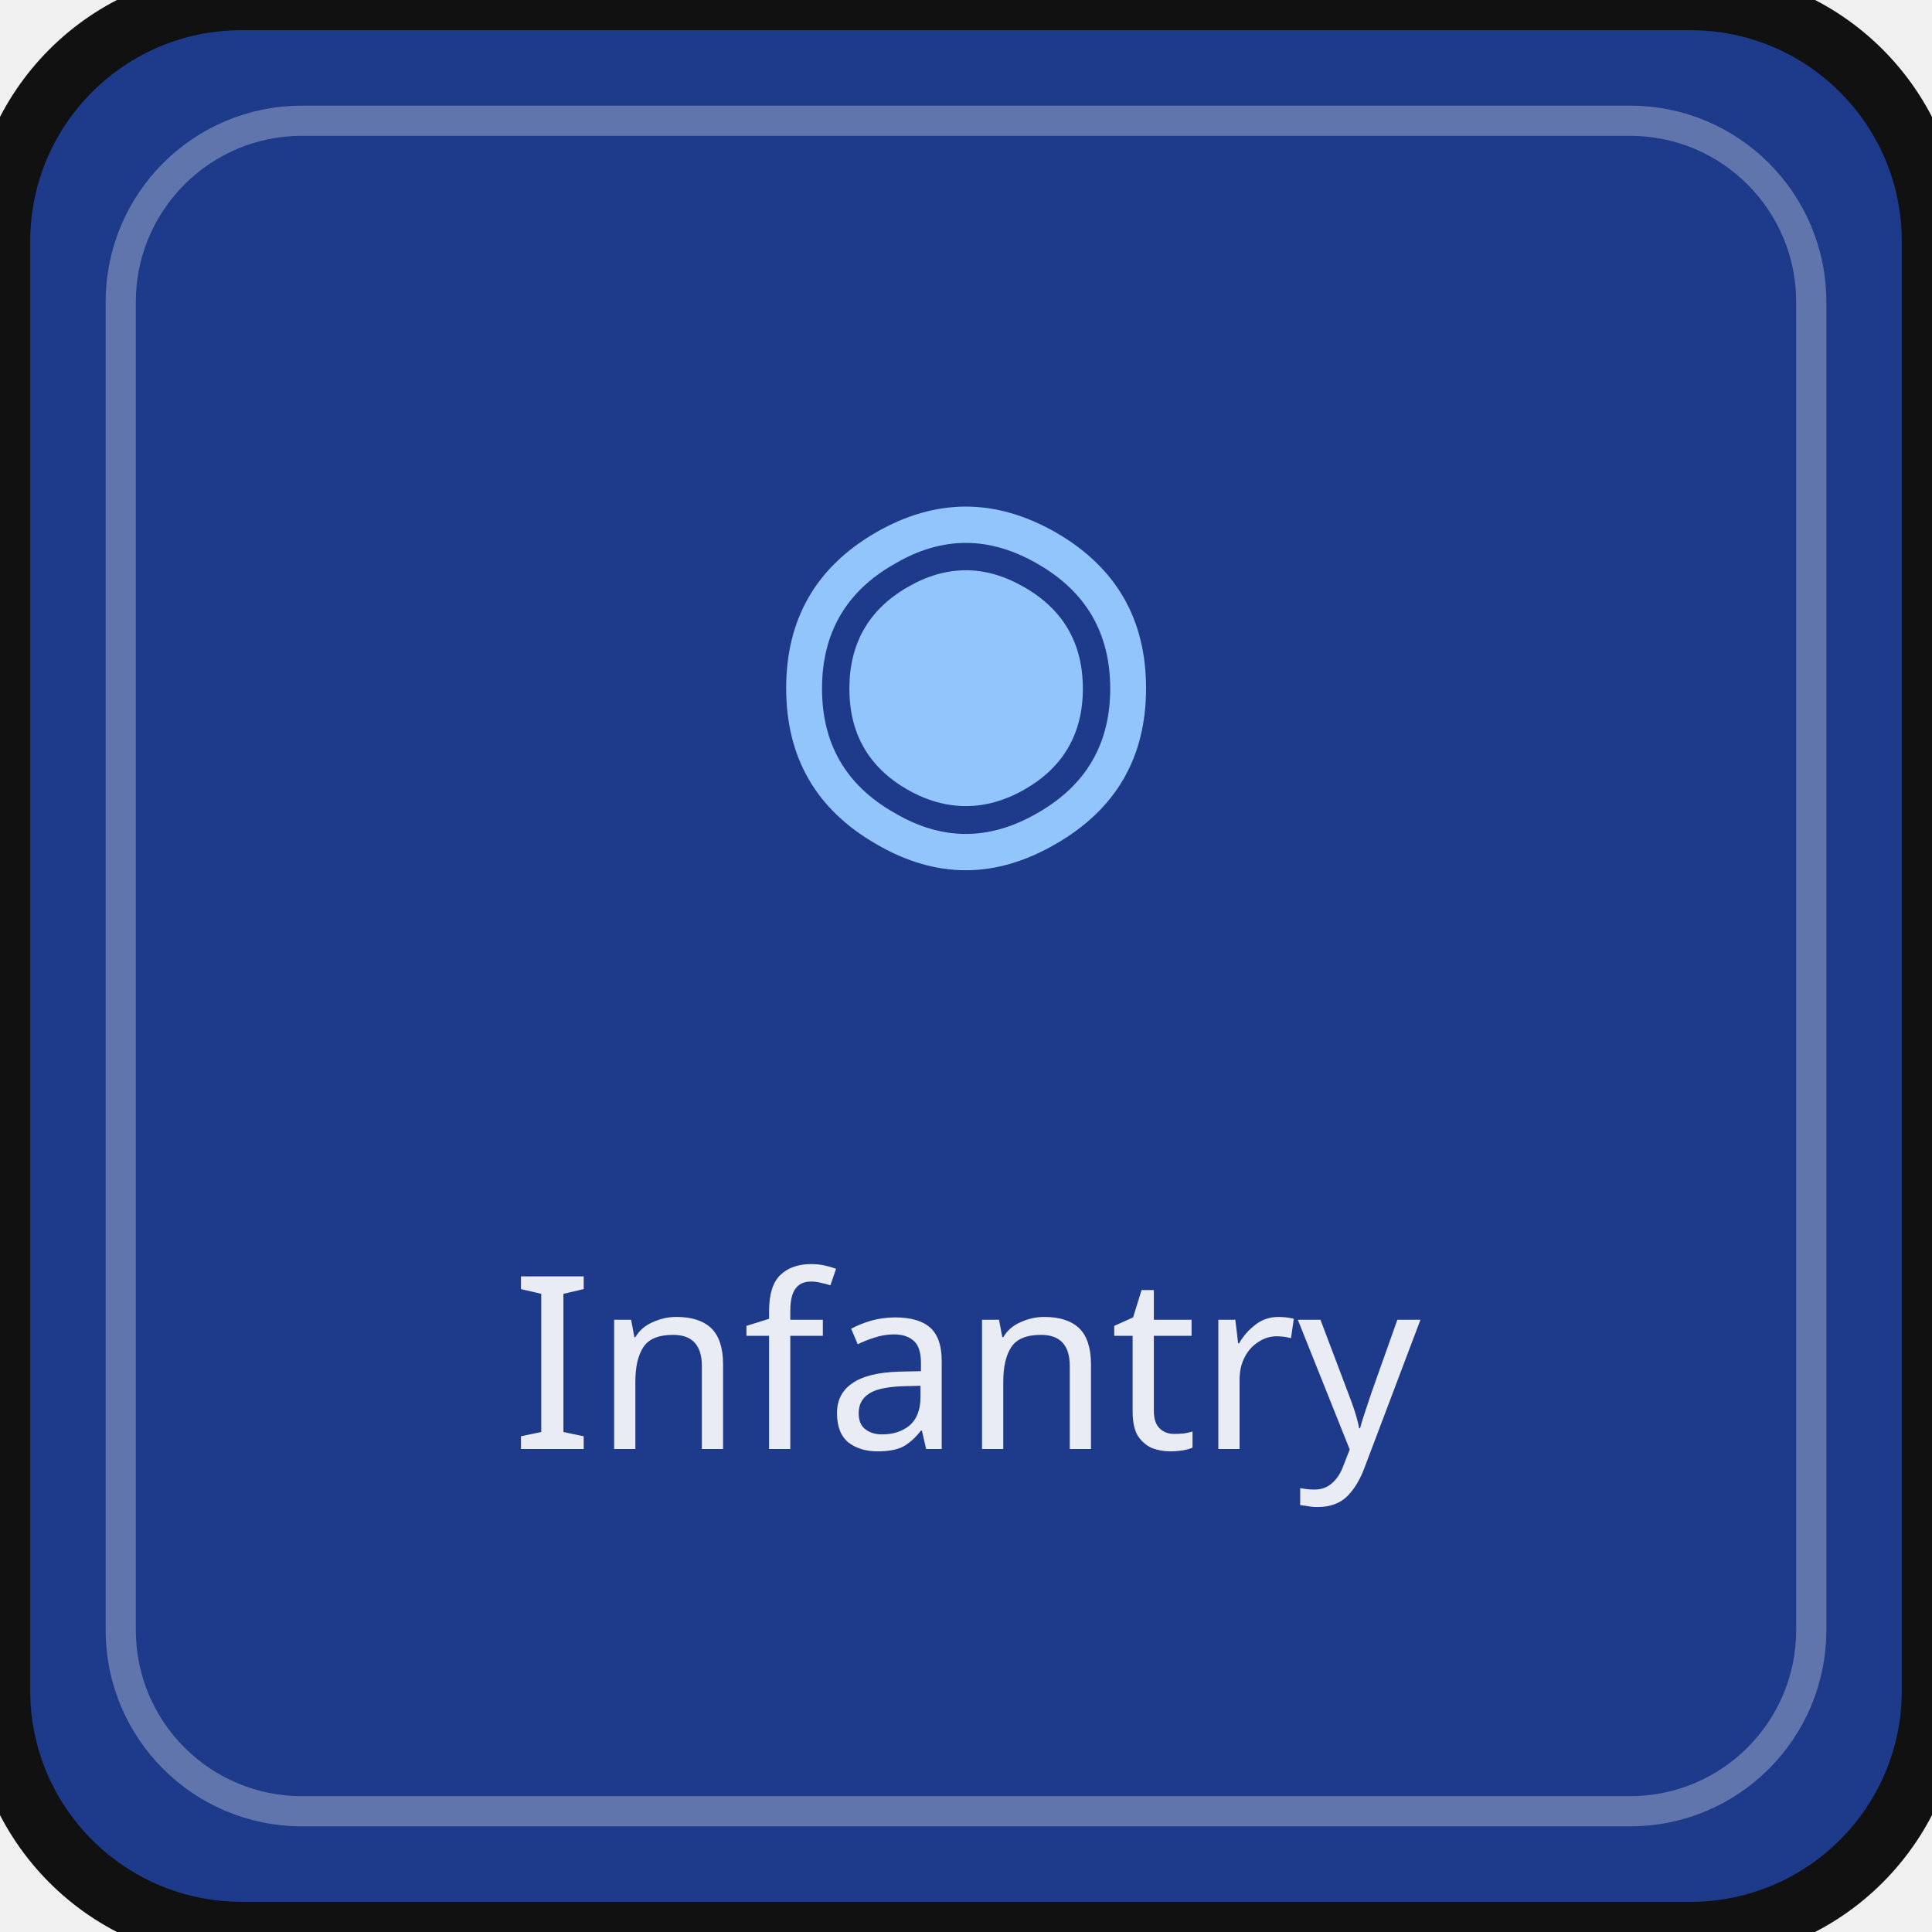
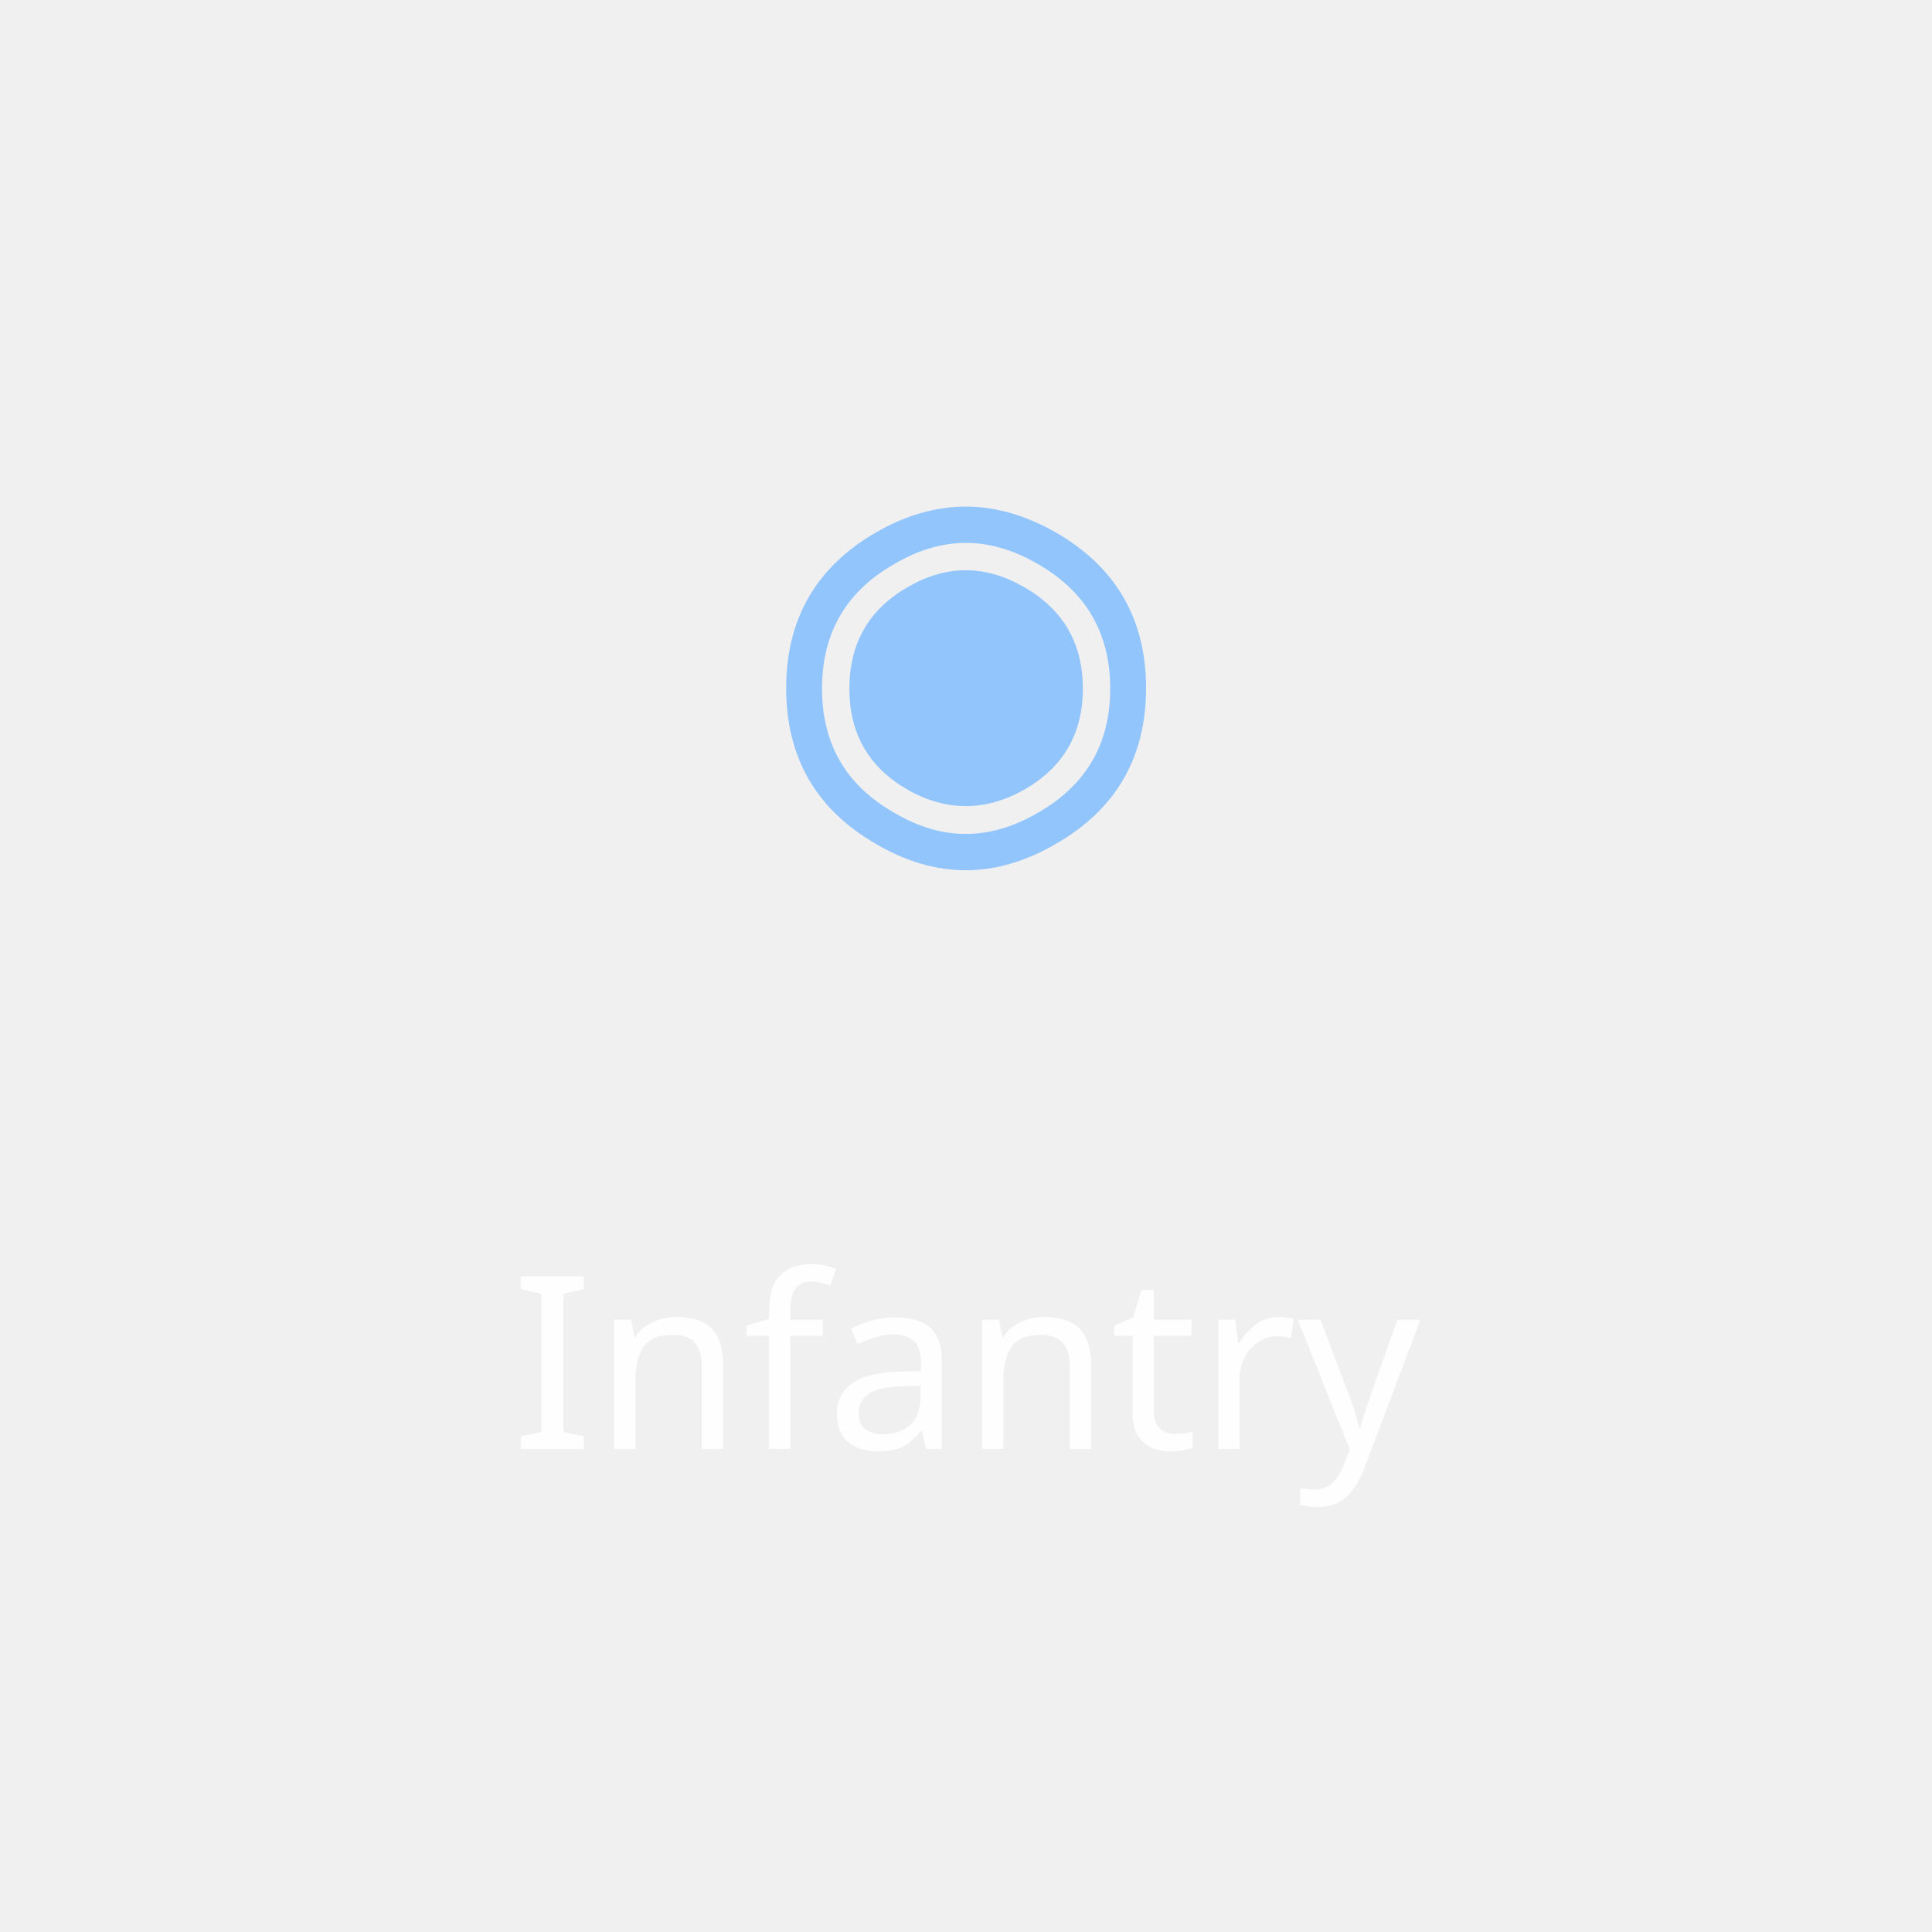
<svg xmlns="http://www.w3.org/2000/svg" width="64" height="64" viewBox="0 0 64 64">
-   <rect width="64" height="64" rx="8" fill="#1e3a8a" stroke="#111" stroke-width="2" />
-   <rect x="4" y="4" width="56" height="56" rx="6" fill="none" stroke="white" stroke-opacity="0.3" stroke-width="1" />
+   <rect width="64" height="64" rx="8" fill="none" stroke="none" />
  <text x="32" y="28" font-family="monospace" font-size="20" fill="#93c5fd" text-anchor="middle" font-weight="bold">◉</text>
  <text x="32" y="48" font-family="sans-serif" font-size="8" fill="white" text-anchor="middle" opacity="0.9">Infantry</text>
</svg>
